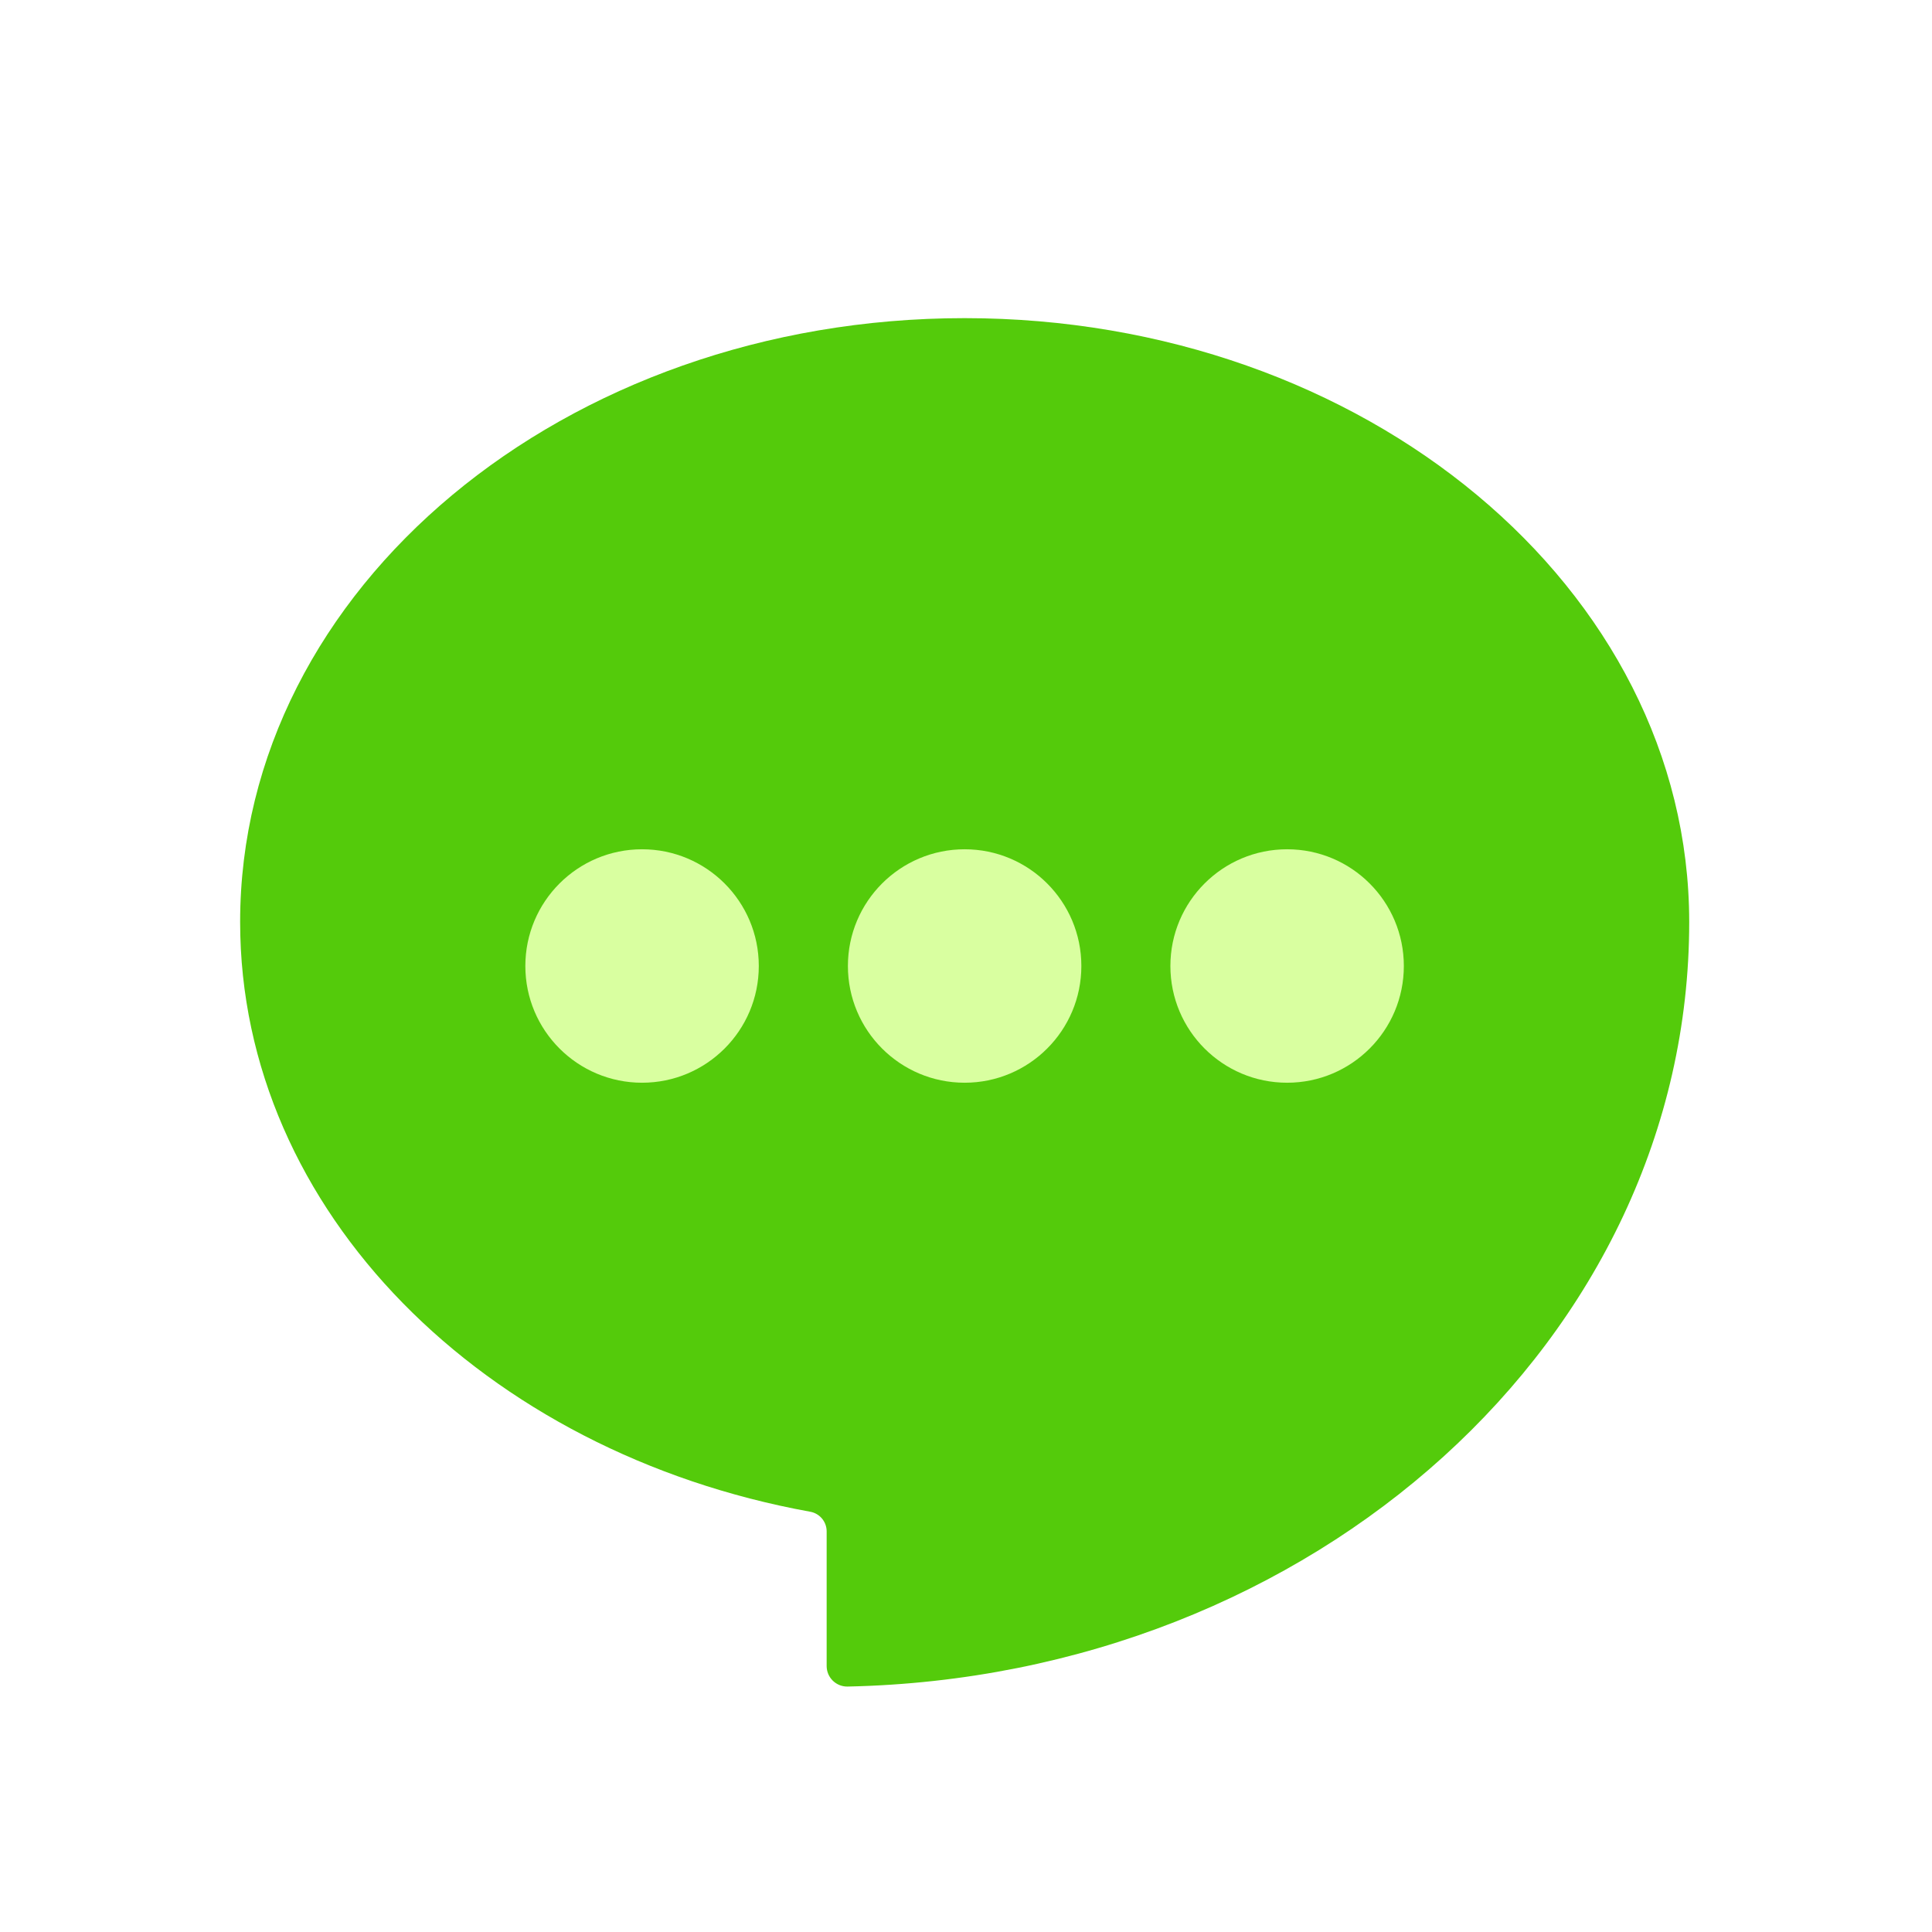
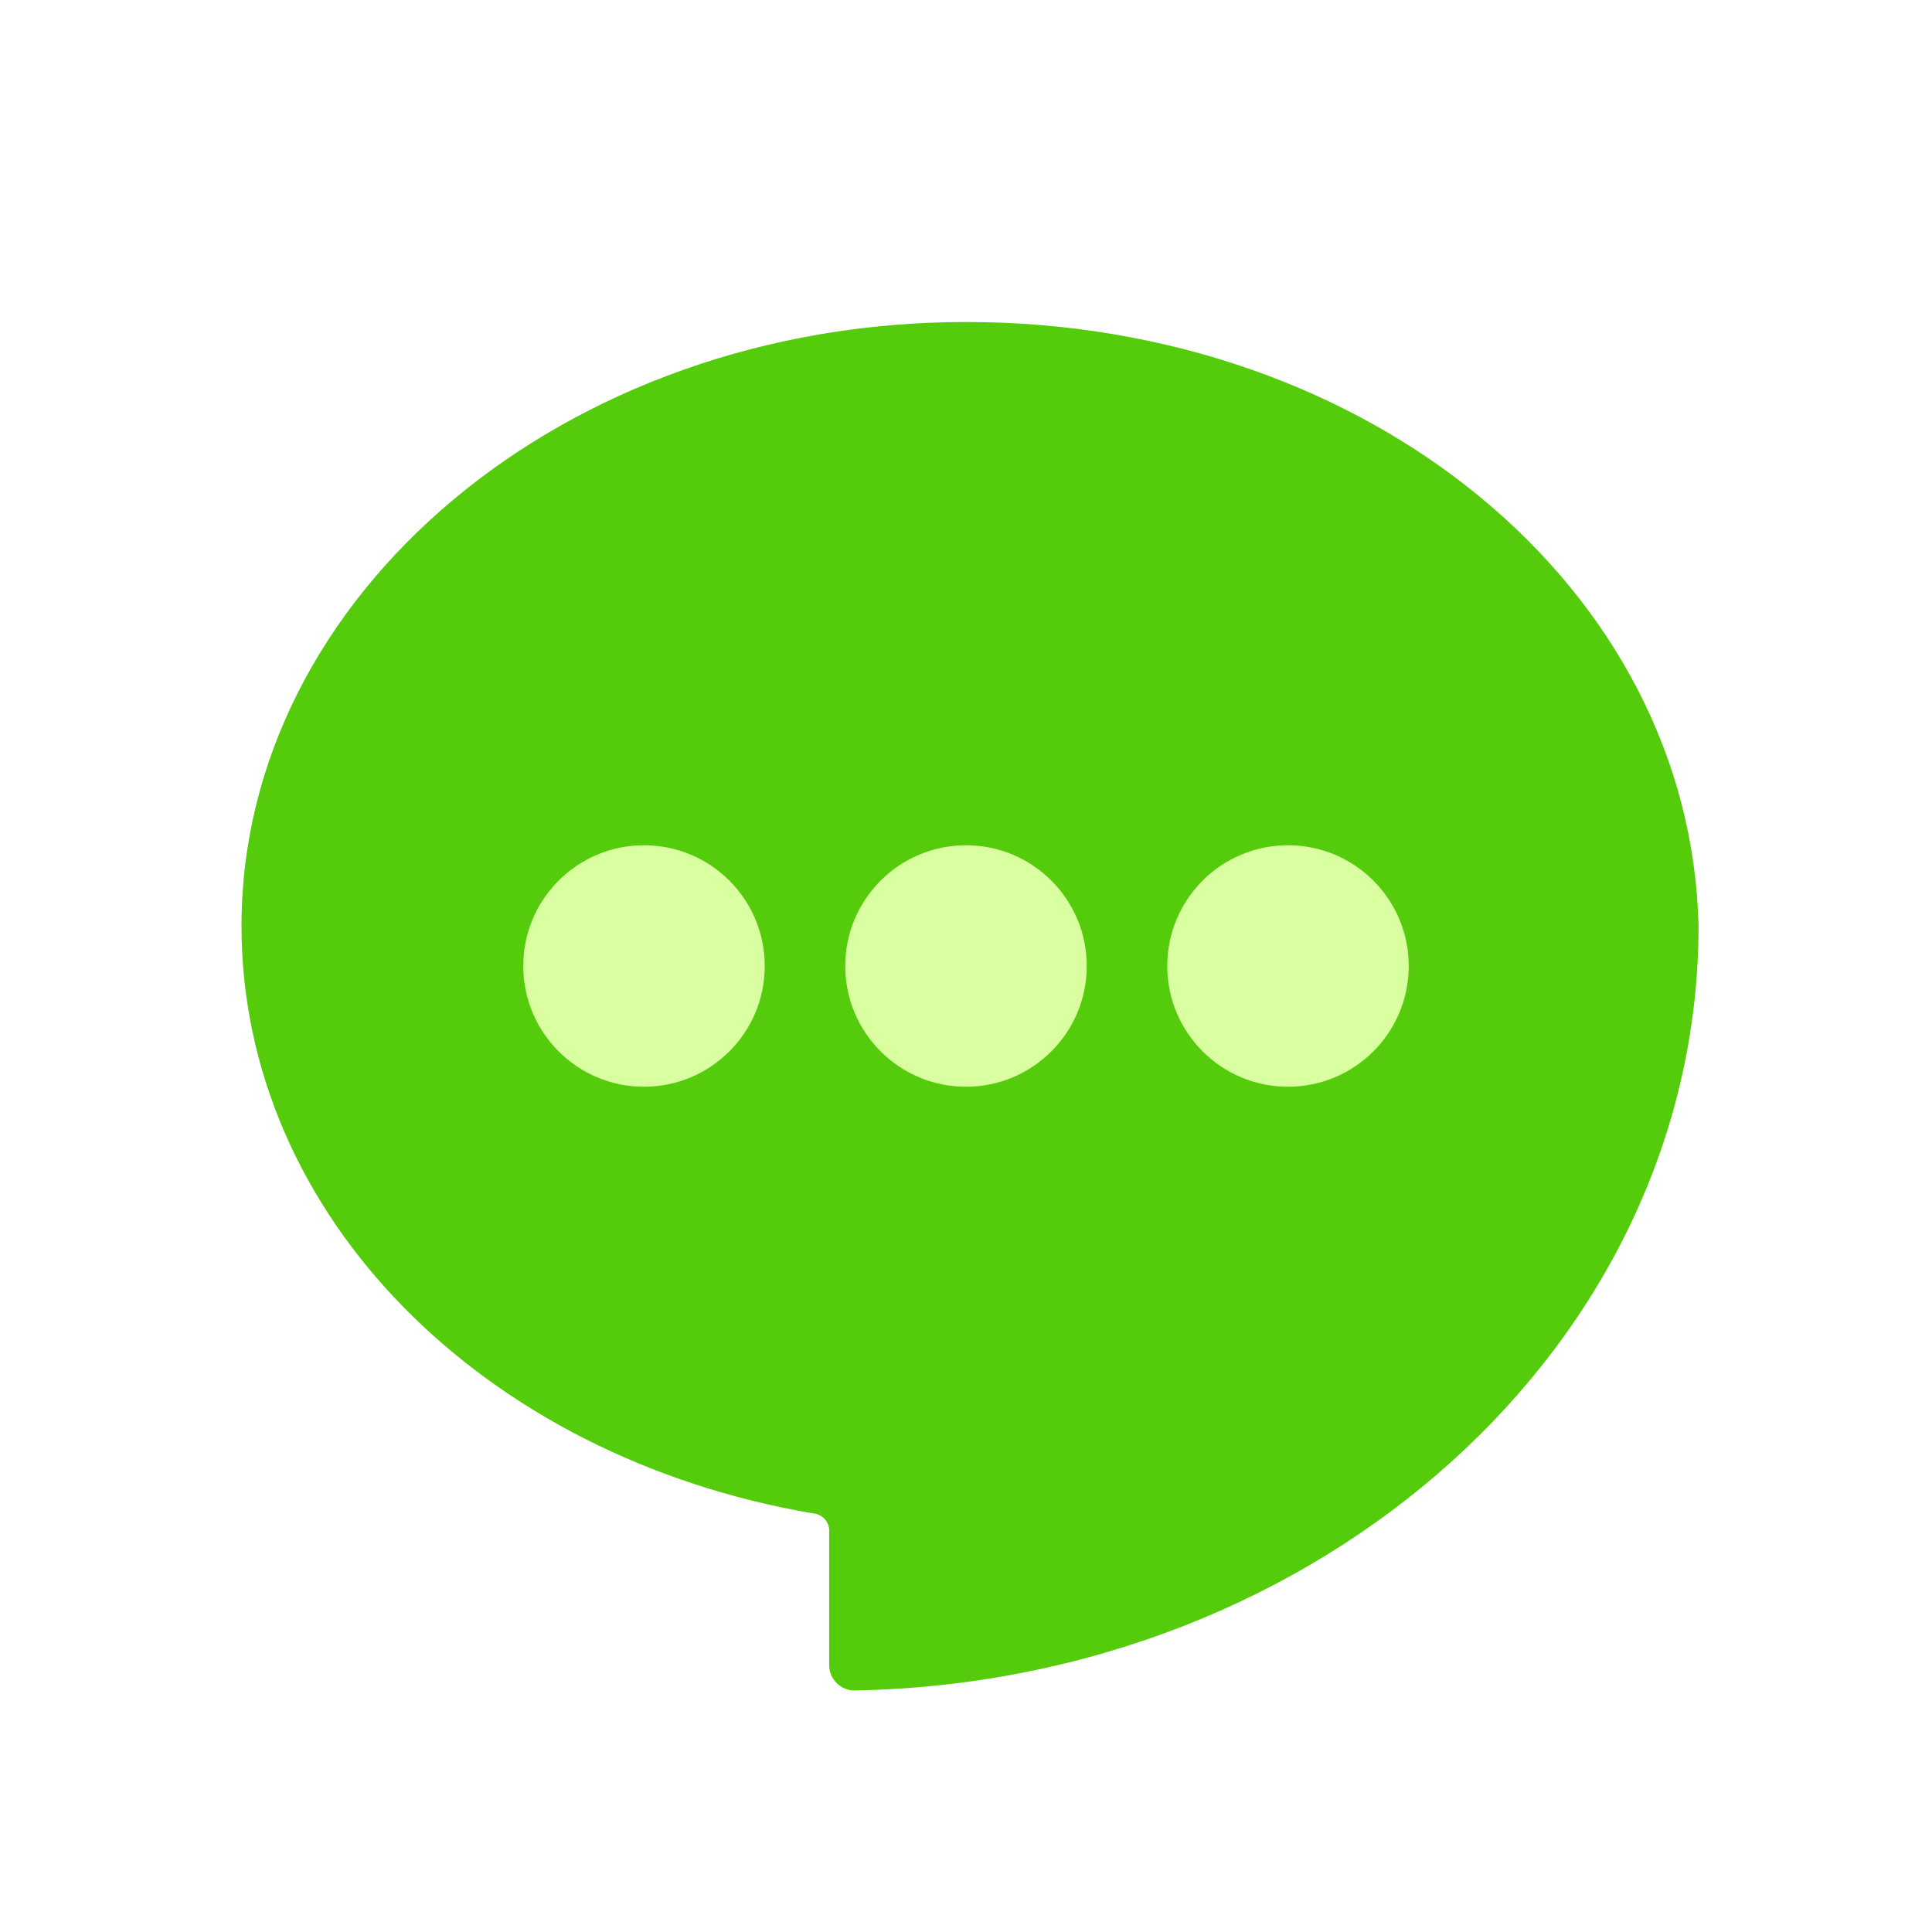
- <svg xmlns="http://www.w3.org/2000/svg" id="icons" viewBox="0 0 24 24">
-   <rect id="canvas" width="24" height="24" style="fill:none" />
-   <path d="M11.983,3.952c-4.971,0-9,3.358-9,7.501,0,3.593,3.032,6.592,7.08,7.326a.248.248,0,0,1,.206.243v1.675a.255.255,0,0,0,.258.254c5.799-.121,10.457-4.327,10.457-9.497C20.983,7.31,16.954,3.952,11.983,3.952Z" style="fill:#54cb0b" />
-   <circle cx="7.976" cy="12" r="1.45" style="fill:#d9ffa0" />
-   <circle cx="11.983" cy="12" r="1.45" style="fill:#d9ffa0" />
-   <circle cx="15.989" cy="12" r="1.45" style="fill:#d9ffa0" />
+ <svg xmlns="http://www.w3.org/2000/svg" viewBox="0 0 24 24">
+   <g id="Layer_2" data-name="Layer 2">
+     <g id="icons">
+       <rect id="canvas" width="24" height="24" style="fill:none" />
+       <path d="M12,4C7,4,3,7.4,3,11.5c0,3.6,3,6.6,7.1,7.3a.215.215,0,0,1,.2.2v1.7a.319.319,0,0,0,.3.3h0c5.8-.1,10.5-4.3,10.5-9.5C21,7.3,17,4,12,4Z" style="fill:#54cb0b" />
+       <circle cx="8" cy="12" r="1.5" style="fill:#d9ffa0" />
+       <circle cx="12" cy="12" r="1.5" style="fill:#d9ffa0" />
+       <circle cx="16" cy="12" r="1.5" style="fill:#d9ffa0" />
+     </g>
+   </g>
</svg>
